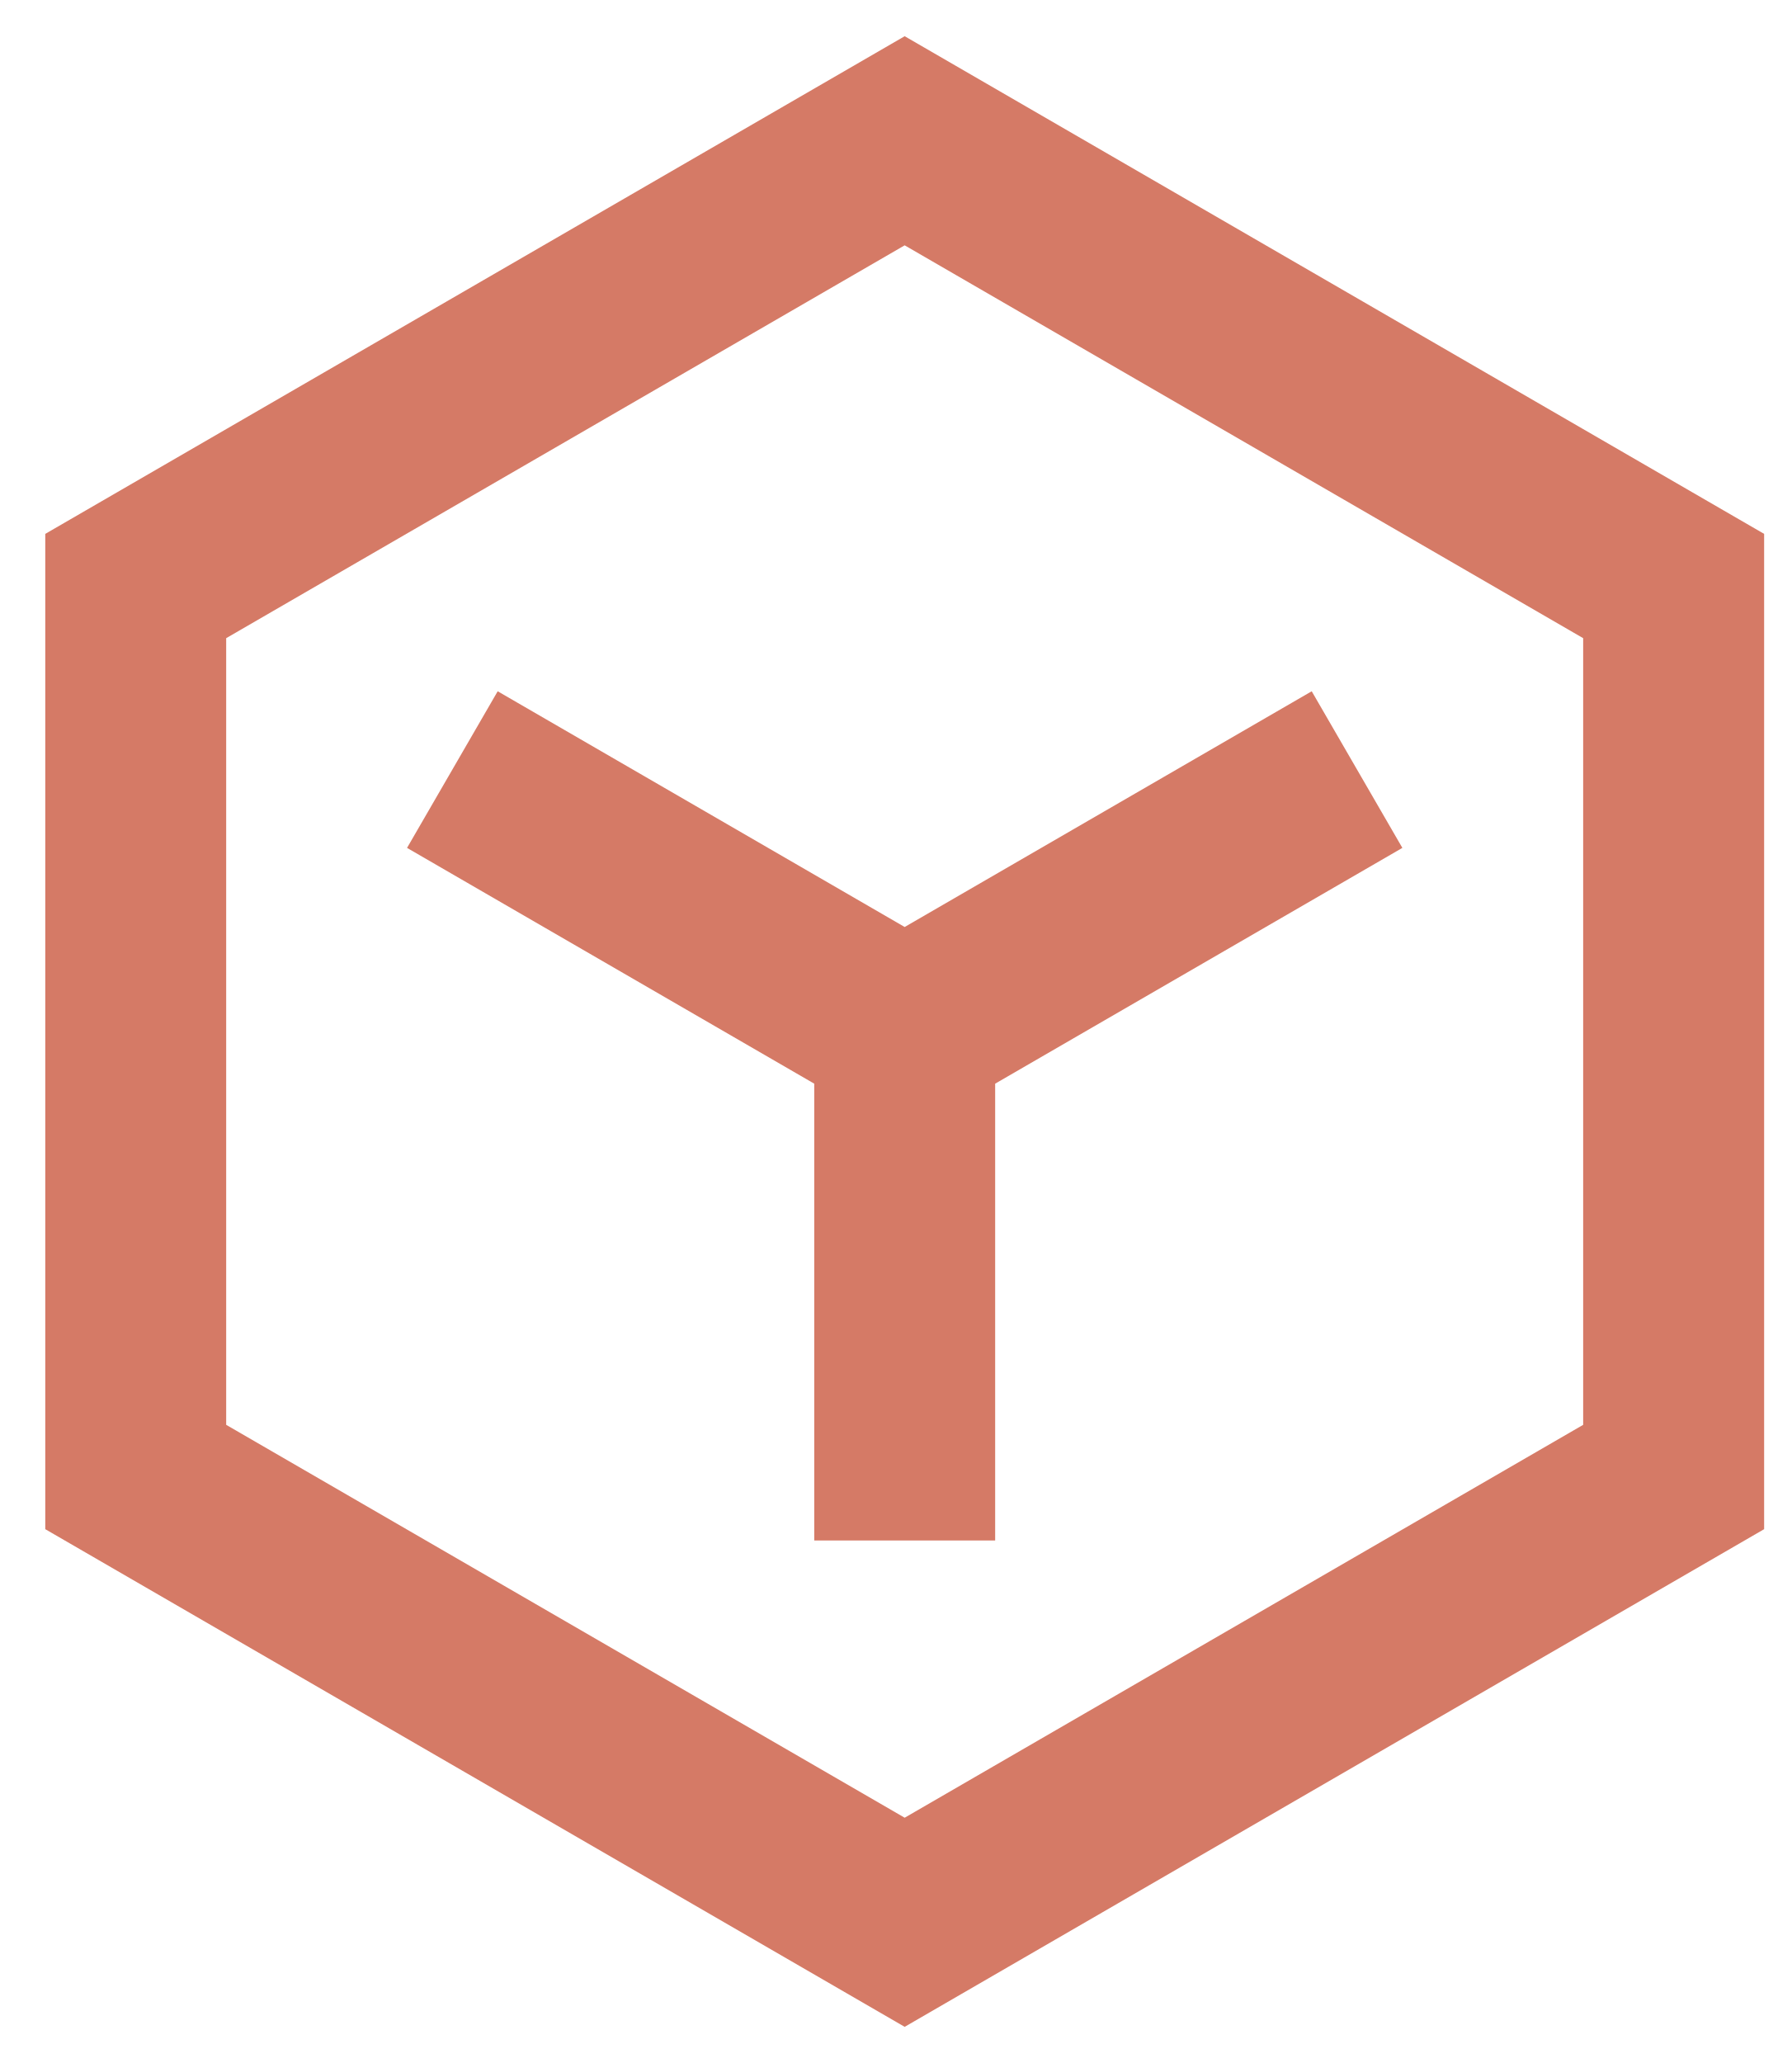
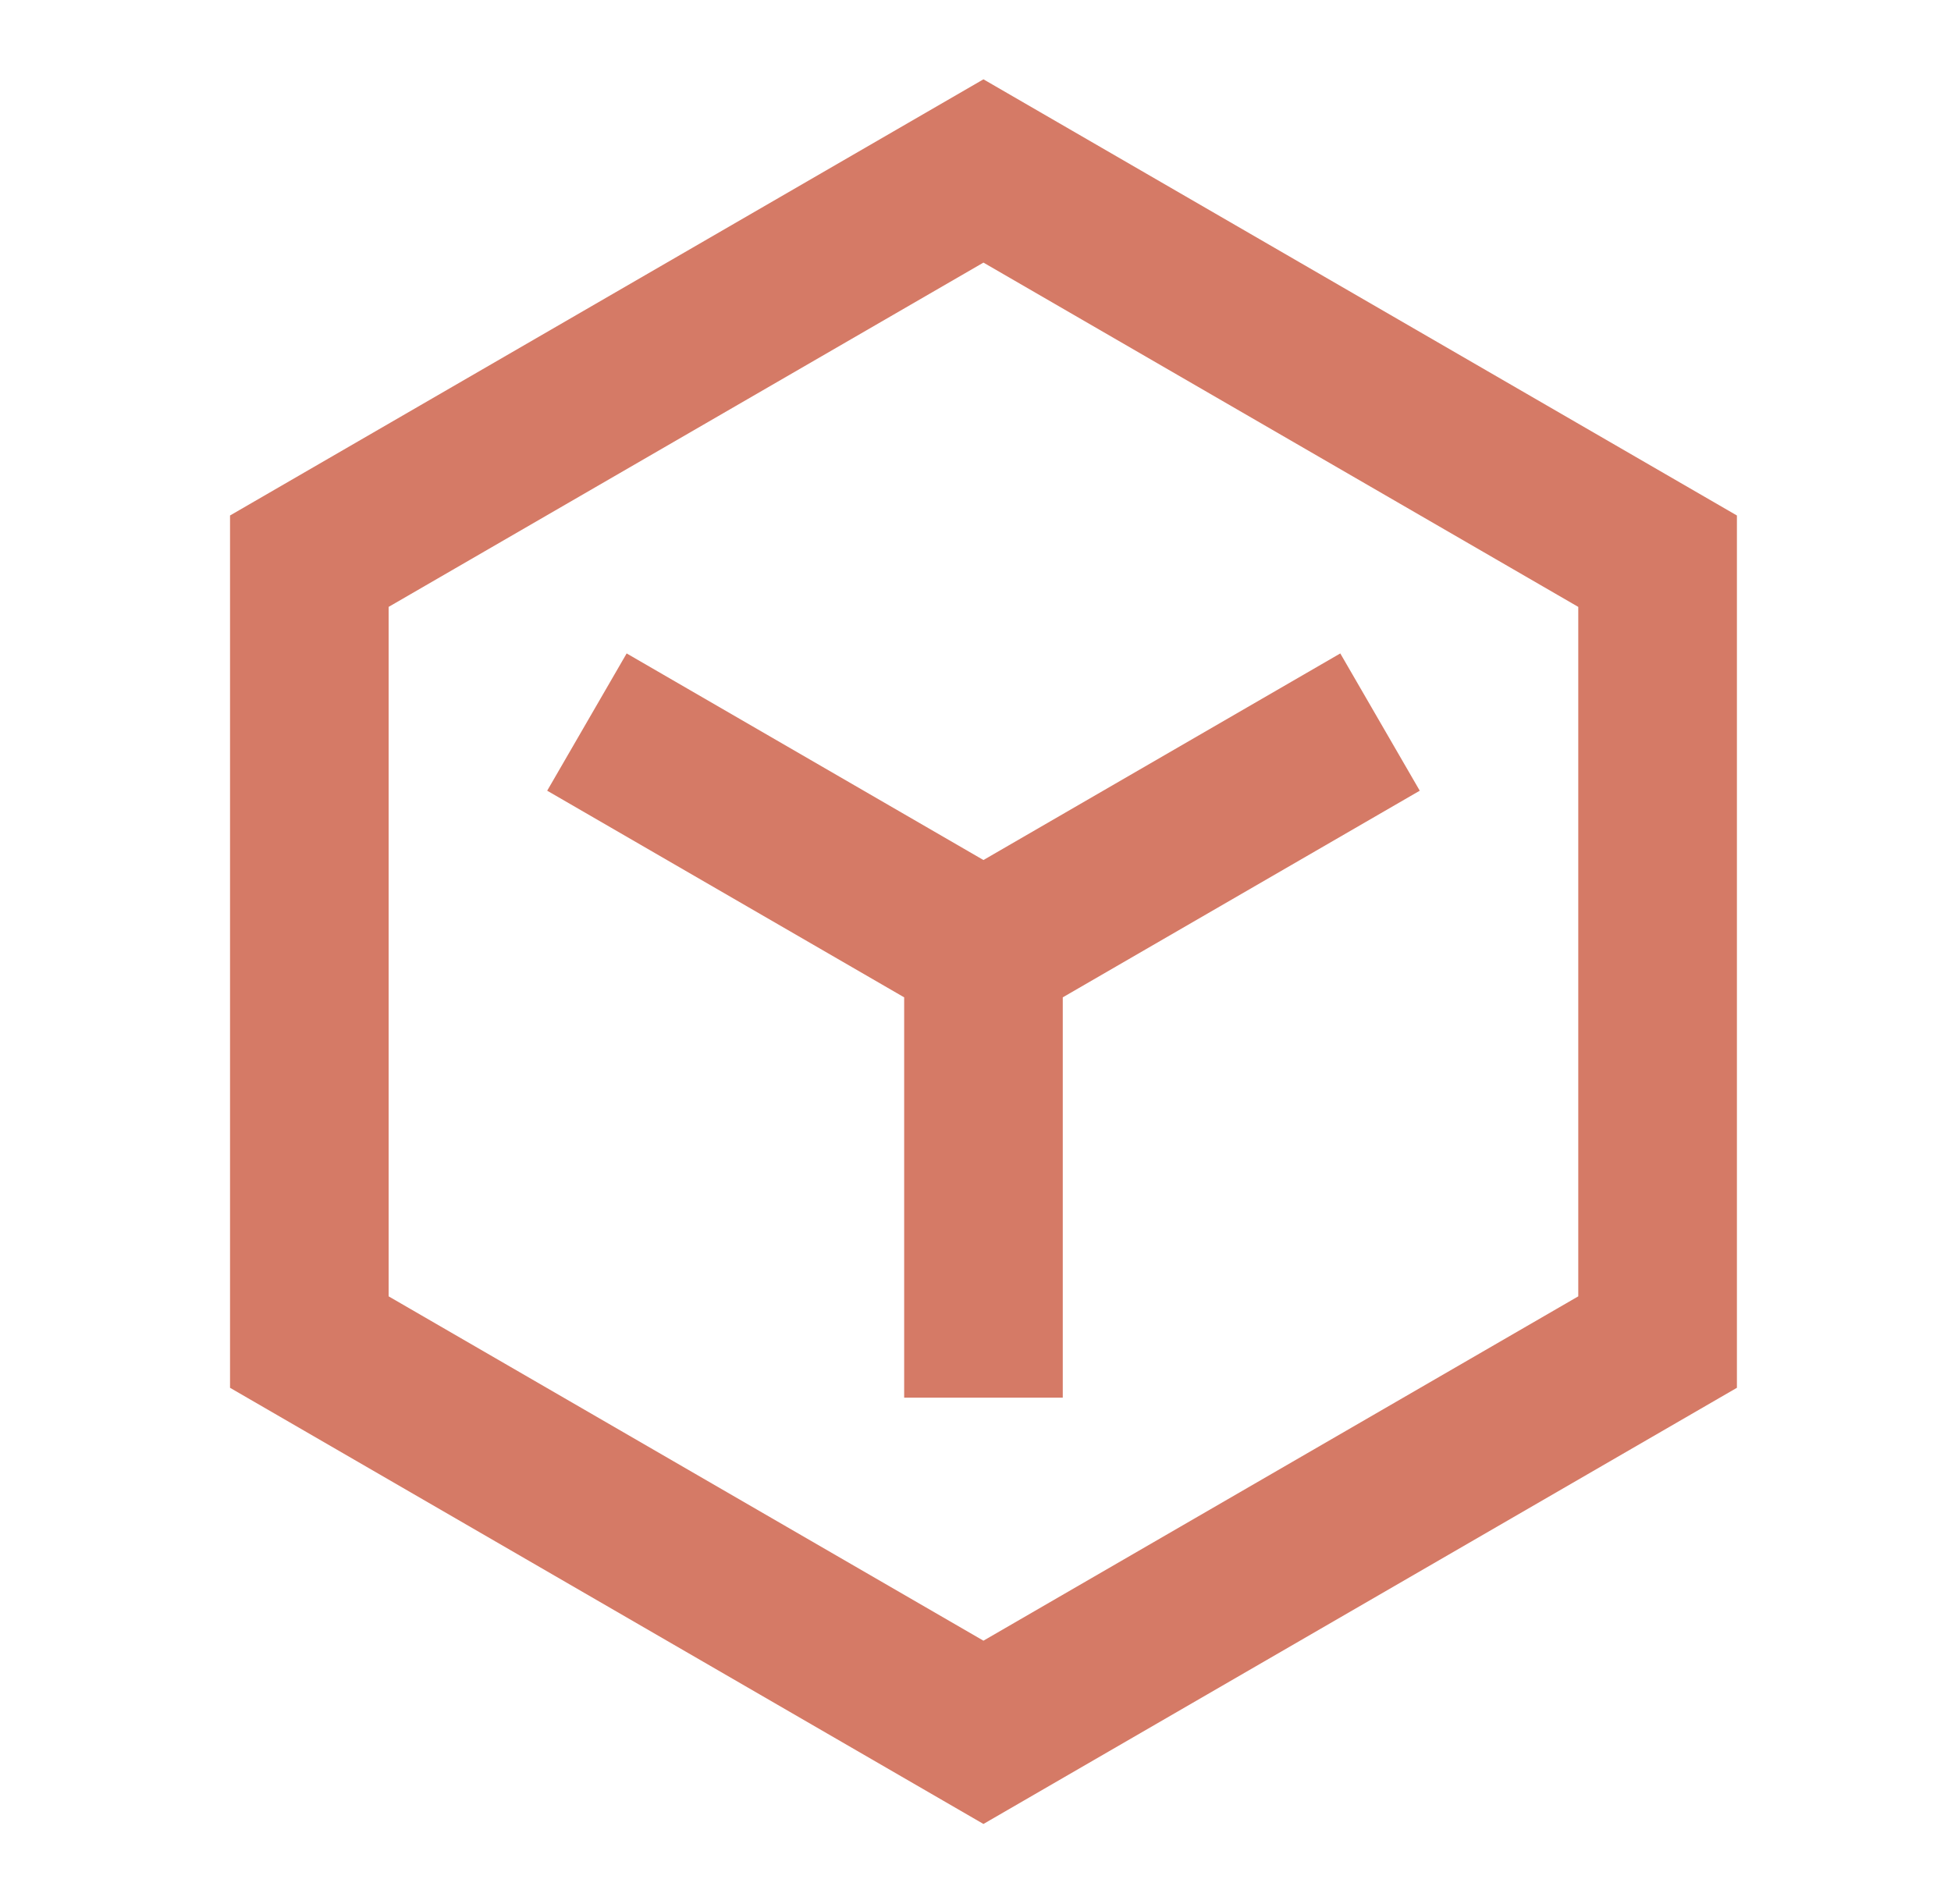
- <svg xmlns="http://www.w3.org/2000/svg" width="33" height="38" viewBox="0 0 33 38" fill="none">
-   <path d="M4.167 11.755V26.245L16.667 33.482L29.167 26.245V11.755L16.667 4.519L4.167 11.755ZM16.667 0.667L32.501 9.834V28.167L16.667 37.334L0.834 28.167V9.834L16.667 0.667ZM7.499 15.618L15.001 19.961V28.375H18.334V19.961L25.836 15.618L24.166 12.733L16.667 17.075L9.169 12.733L7.499 15.618Z" fill="#D57A66" />
+ <svg xmlns="http://www.w3.org/2000/svg" width="41" height="40" viewBox="0 0 41 40" fill="none">
+   <path d="M8.167 12.755V27.245L20.667 34.482L33.167 27.245V12.755L20.667 5.519L8.167 12.755ZM20.667 1.667L36.501 10.834V29.167L20.667 38.334L4.834 29.167V10.834L20.667 1.667ZM11.499 16.618L19.001 20.961V29.375H22.334V20.961L29.836 16.618L28.166 13.733L20.667 18.075L13.169 13.733L11.499 16.618Z" fill="#D57A66" />
</svg>
